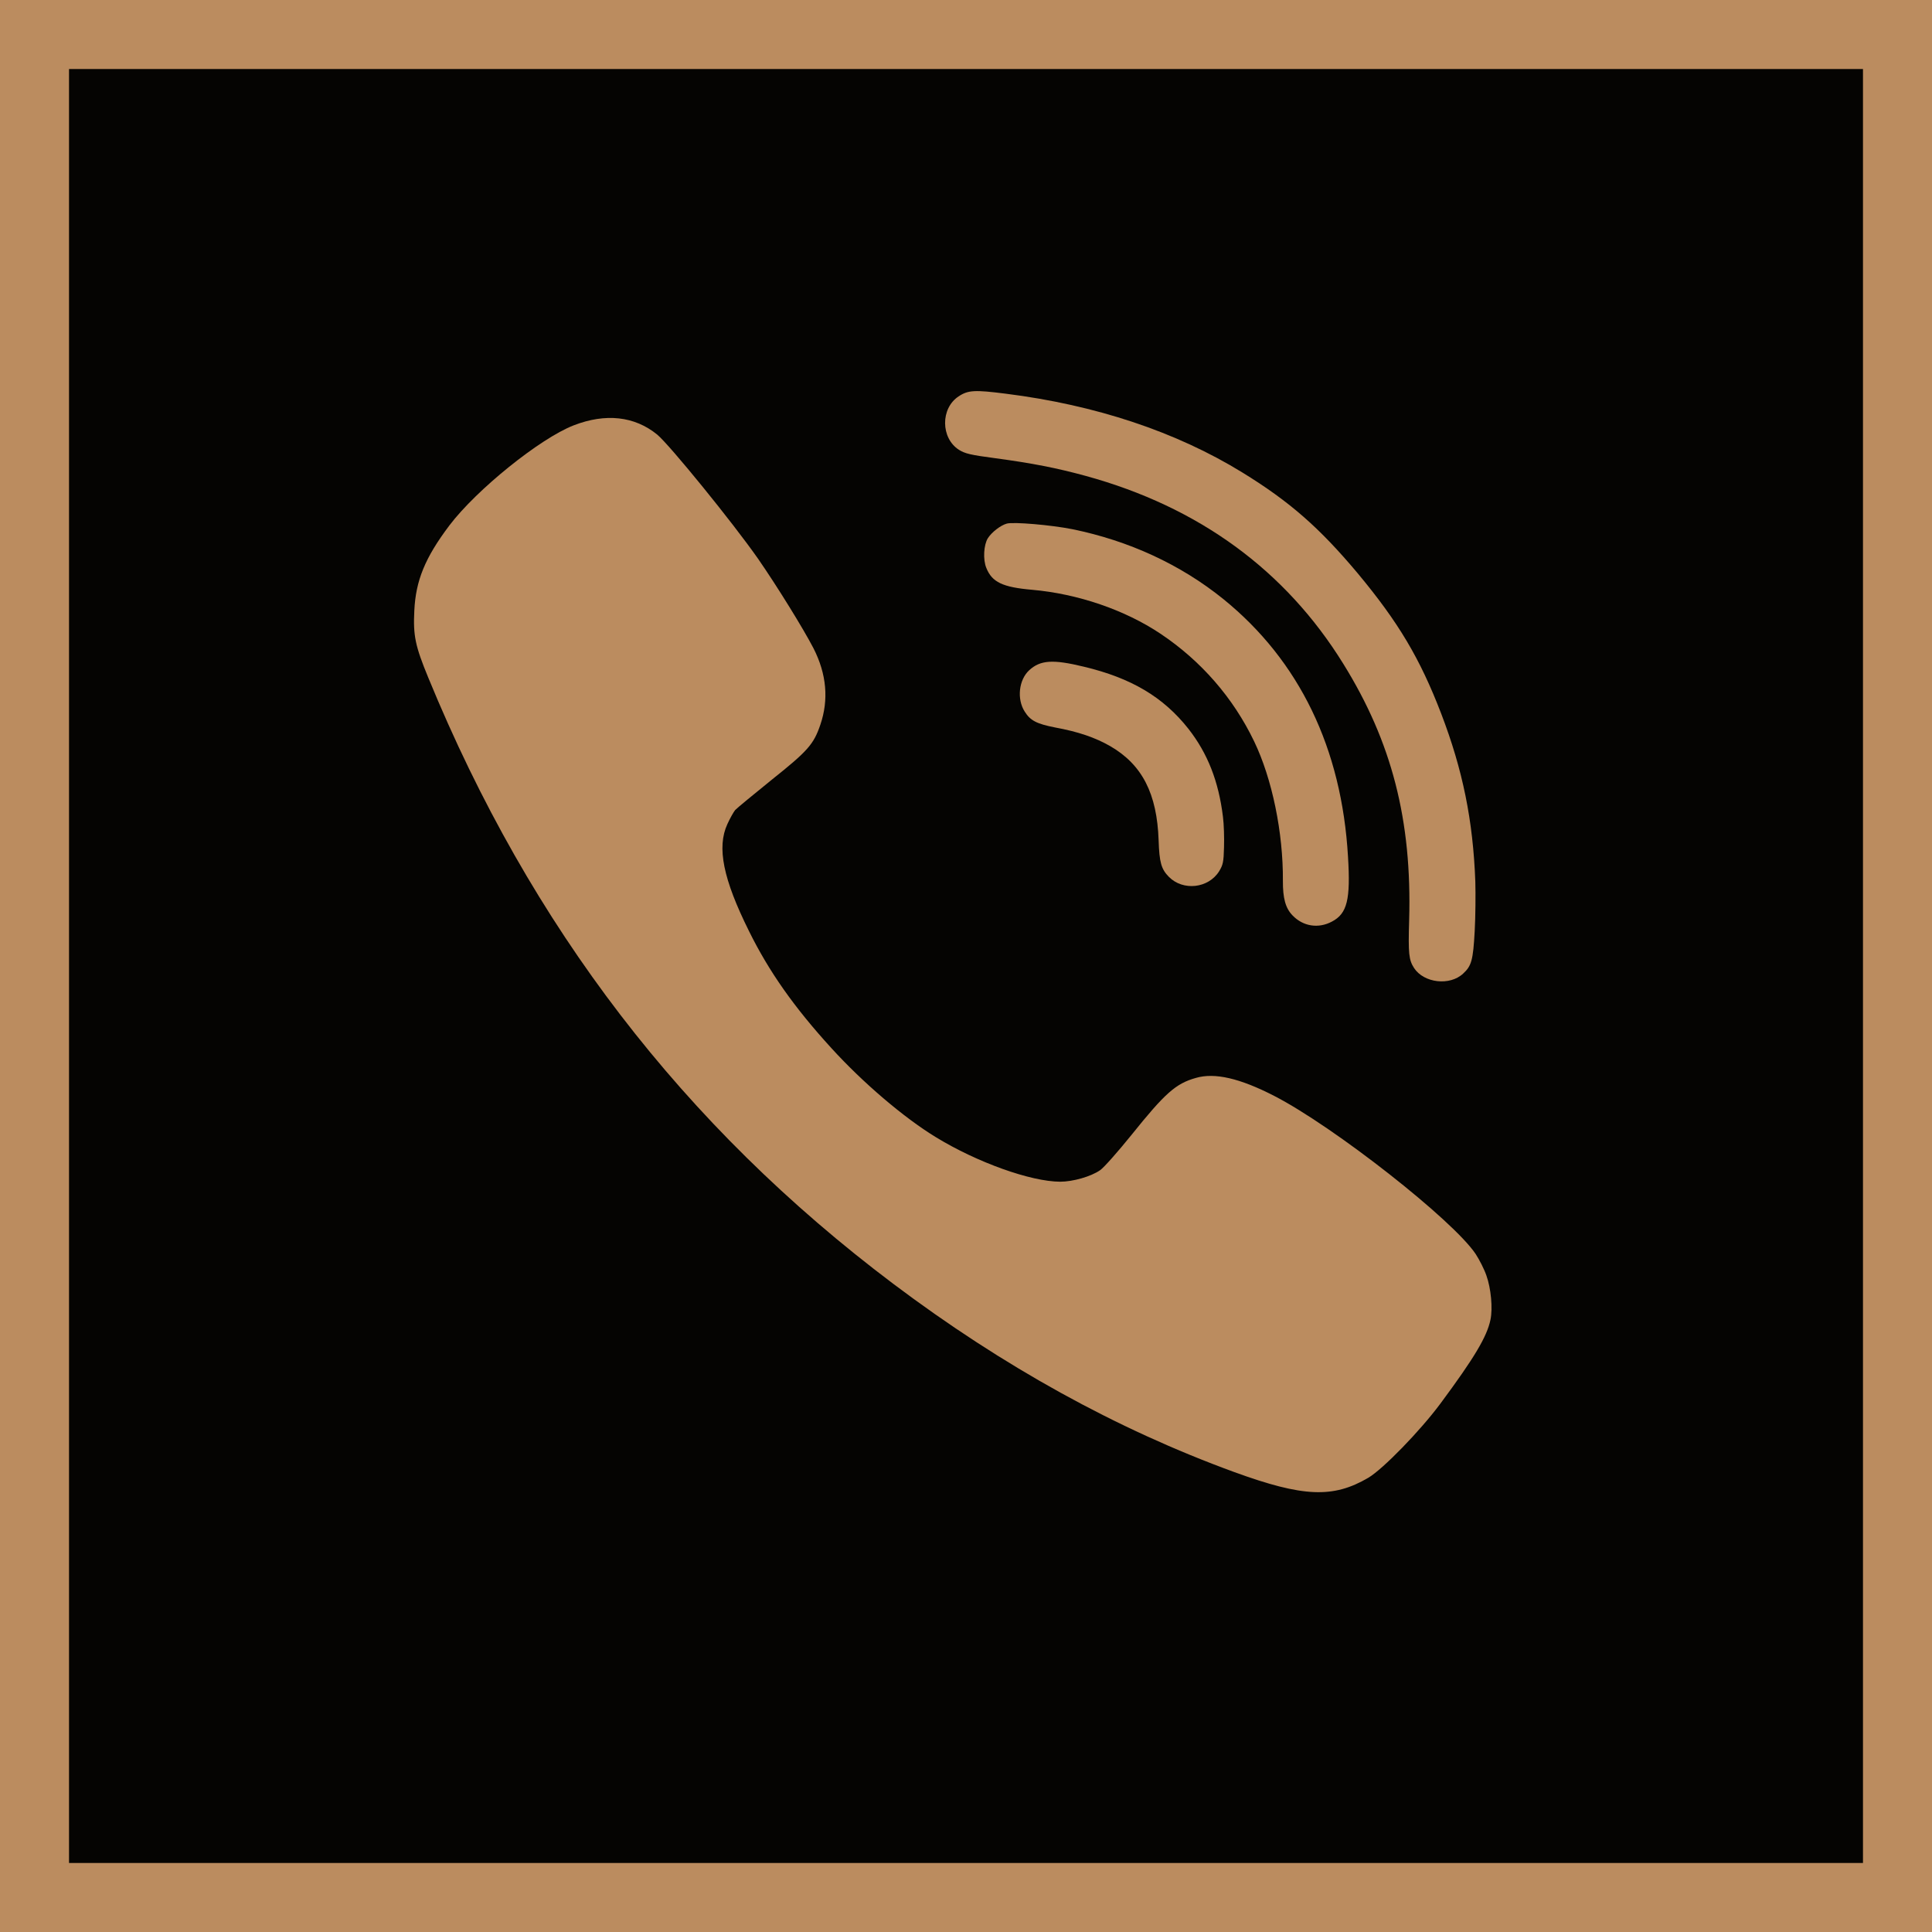
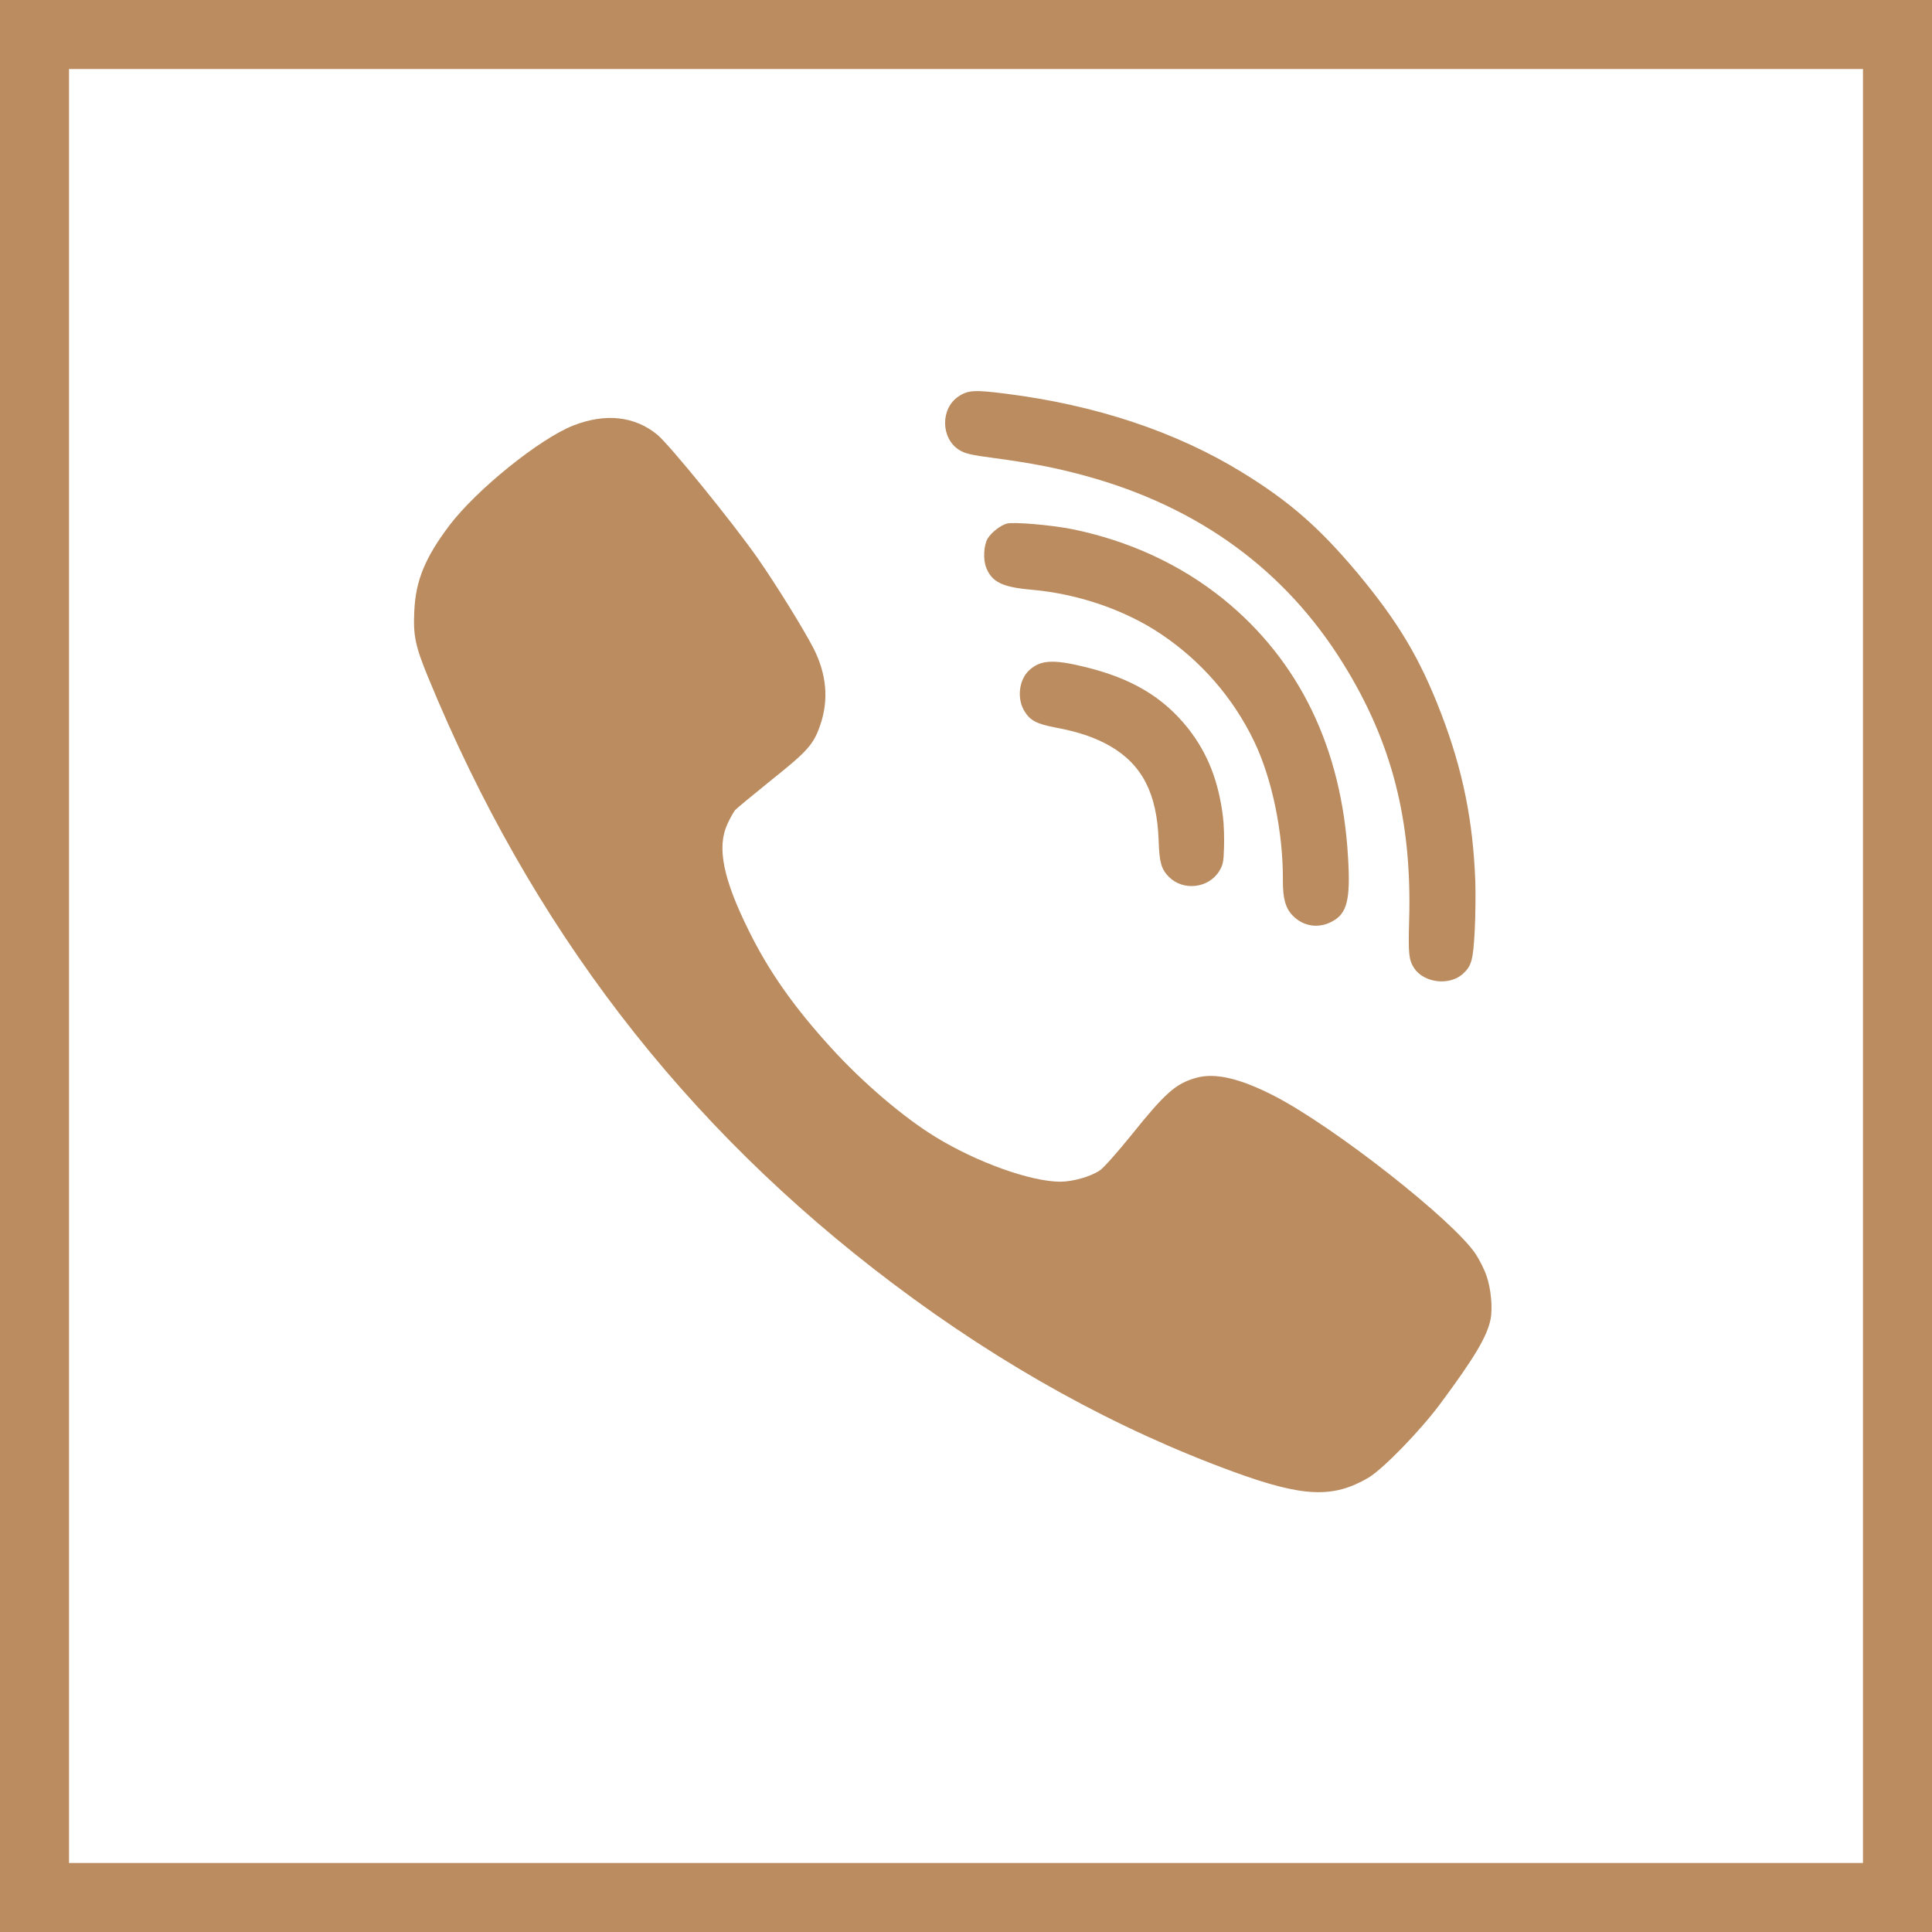
<svg xmlns="http://www.w3.org/2000/svg" width="40" height="40" viewBox="0 0 40 40" fill="none">
-   <path d="M0 0H40V40H0V0Z" fill="#050402" />
+   <path d="M0 0H40V40H0V0Z" fill="none" />
  <path d="M25.32 16.911C25.23 16.176 25.004 15.599 24.604 15.088C24.085 14.431 23.421 14.037 22.439 13.803C21.798 13.647 21.539 13.665 21.308 13.877C21.092 14.076 21.05 14.474 21.215 14.732C21.331 14.919 21.464 14.986 21.837 15.06C22.332 15.151 22.674 15.27 22.986 15.448C23.647 15.831 23.955 16.43 23.988 17.399C24.003 17.854 24.042 17.994 24.201 18.155C24.495 18.451 25.018 18.393 25.24 18.04C25.321 17.907 25.334 17.849 25.342 17.54C25.348 17.349 25.34 17.064 25.32 16.911V16.911Z" fill="#BB8C5F" />
  <path d="M27.909 17.739C27.779 15.489 26.9 13.678 25.329 12.404C24.443 11.688 23.373 11.195 22.2 10.956C21.77 10.87 20.979 10.801 20.843 10.841C20.715 10.877 20.534 11.017 20.453 11.142C20.367 11.279 20.348 11.583 20.421 11.759C20.539 12.053 20.757 12.158 21.37 12.211C22.314 12.294 23.288 12.627 24.024 13.119C24.865 13.68 25.532 14.447 25.965 15.348C26.338 16.122 26.568 17.238 26.561 18.237C26.559 18.598 26.615 18.802 26.76 18.952C26.979 19.181 27.297 19.231 27.579 19.079C27.891 18.914 27.964 18.626 27.909 17.739V17.739Z" fill="#BB8C5F" />
  <path d="M30.774 26.407C30.73 26.278 30.628 26.08 30.554 25.966C30.093 25.268 27.615 23.323 26.378 22.688C25.671 22.324 25.148 22.203 24.76 22.317C24.343 22.434 24.123 22.629 23.424 23.5C23.142 23.849 22.853 24.176 22.776 24.228C22.586 24.36 22.212 24.466 21.949 24.466C21.338 24.463 20.229 24.066 19.376 23.544C18.713 23.14 17.864 22.416 17.212 21.699C16.444 20.858 15.92 20.115 15.507 19.277C14.972 18.201 14.837 17.543 15.06 17.061C15.115 16.94 15.188 16.811 15.221 16.771C15.254 16.734 15.598 16.451 15.979 16.143C16.726 15.547 16.846 15.411 16.985 15.003C17.161 14.485 17.114 13.956 16.843 13.423C16.634 13.019 16.089 12.137 15.694 11.567C15.17 10.818 13.867 9.215 13.607 8.998C13.139 8.616 12.538 8.55 11.876 8.807C11.177 9.079 9.866 10.138 9.306 10.876C8.801 11.545 8.607 12.019 8.578 12.644C8.552 13.159 8.596 13.372 8.867 14.03C10.986 19.189 14.149 23.309 18.494 26.58C20.763 28.288 23.116 29.589 25.558 30.479C26.982 30.997 27.6 31.023 28.329 30.596C28.636 30.413 29.398 29.63 29.822 29.06C30.525 28.112 30.785 27.675 30.858 27.326C30.909 27.087 30.869 26.672 30.774 26.407V26.407Z" fill="#BB8C5F" />
  <path d="M30.545 18.256C30.498 16.983 30.284 15.939 29.838 14.774C29.398 13.629 28.952 12.882 28.111 11.871C27.316 10.923 26.698 10.382 25.718 9.78C24.351 8.94 22.687 8.385 20.823 8.151C20.187 8.07 20.043 8.075 19.848 8.206C19.47 8.453 19.475 9.07 19.854 9.313C19.98 9.391 20.091 9.419 20.6 9.486C21.38 9.591 21.882 9.69 22.478 9.853C24.814 10.493 26.611 11.802 27.812 13.744C28.817 15.364 29.234 16.983 29.175 19.051C29.154 19.75 29.169 19.873 29.276 20.041C29.48 20.354 30.018 20.416 30.294 20.156C30.466 19.998 30.499 19.879 30.532 19.28C30.549 18.968 30.552 18.508 30.545 18.256V18.256Z" fill="#BB8C5F" />
  <path d="M0 0V-1.429H-1.429V0H0ZM40 0H41.429V-1.429H40V0ZM40 40V41.429H41.429V40H40ZM0 40H-1.429V41.429H0V40ZM0 1.429H40V-1.429H0V1.429ZM38.571 0V40H41.429V0H38.571ZM40 38.571H0V41.429H40V38.571ZM1.429 40V0H-1.429V40H1.429Z" fill="#BB8C5F" />
</svg>
